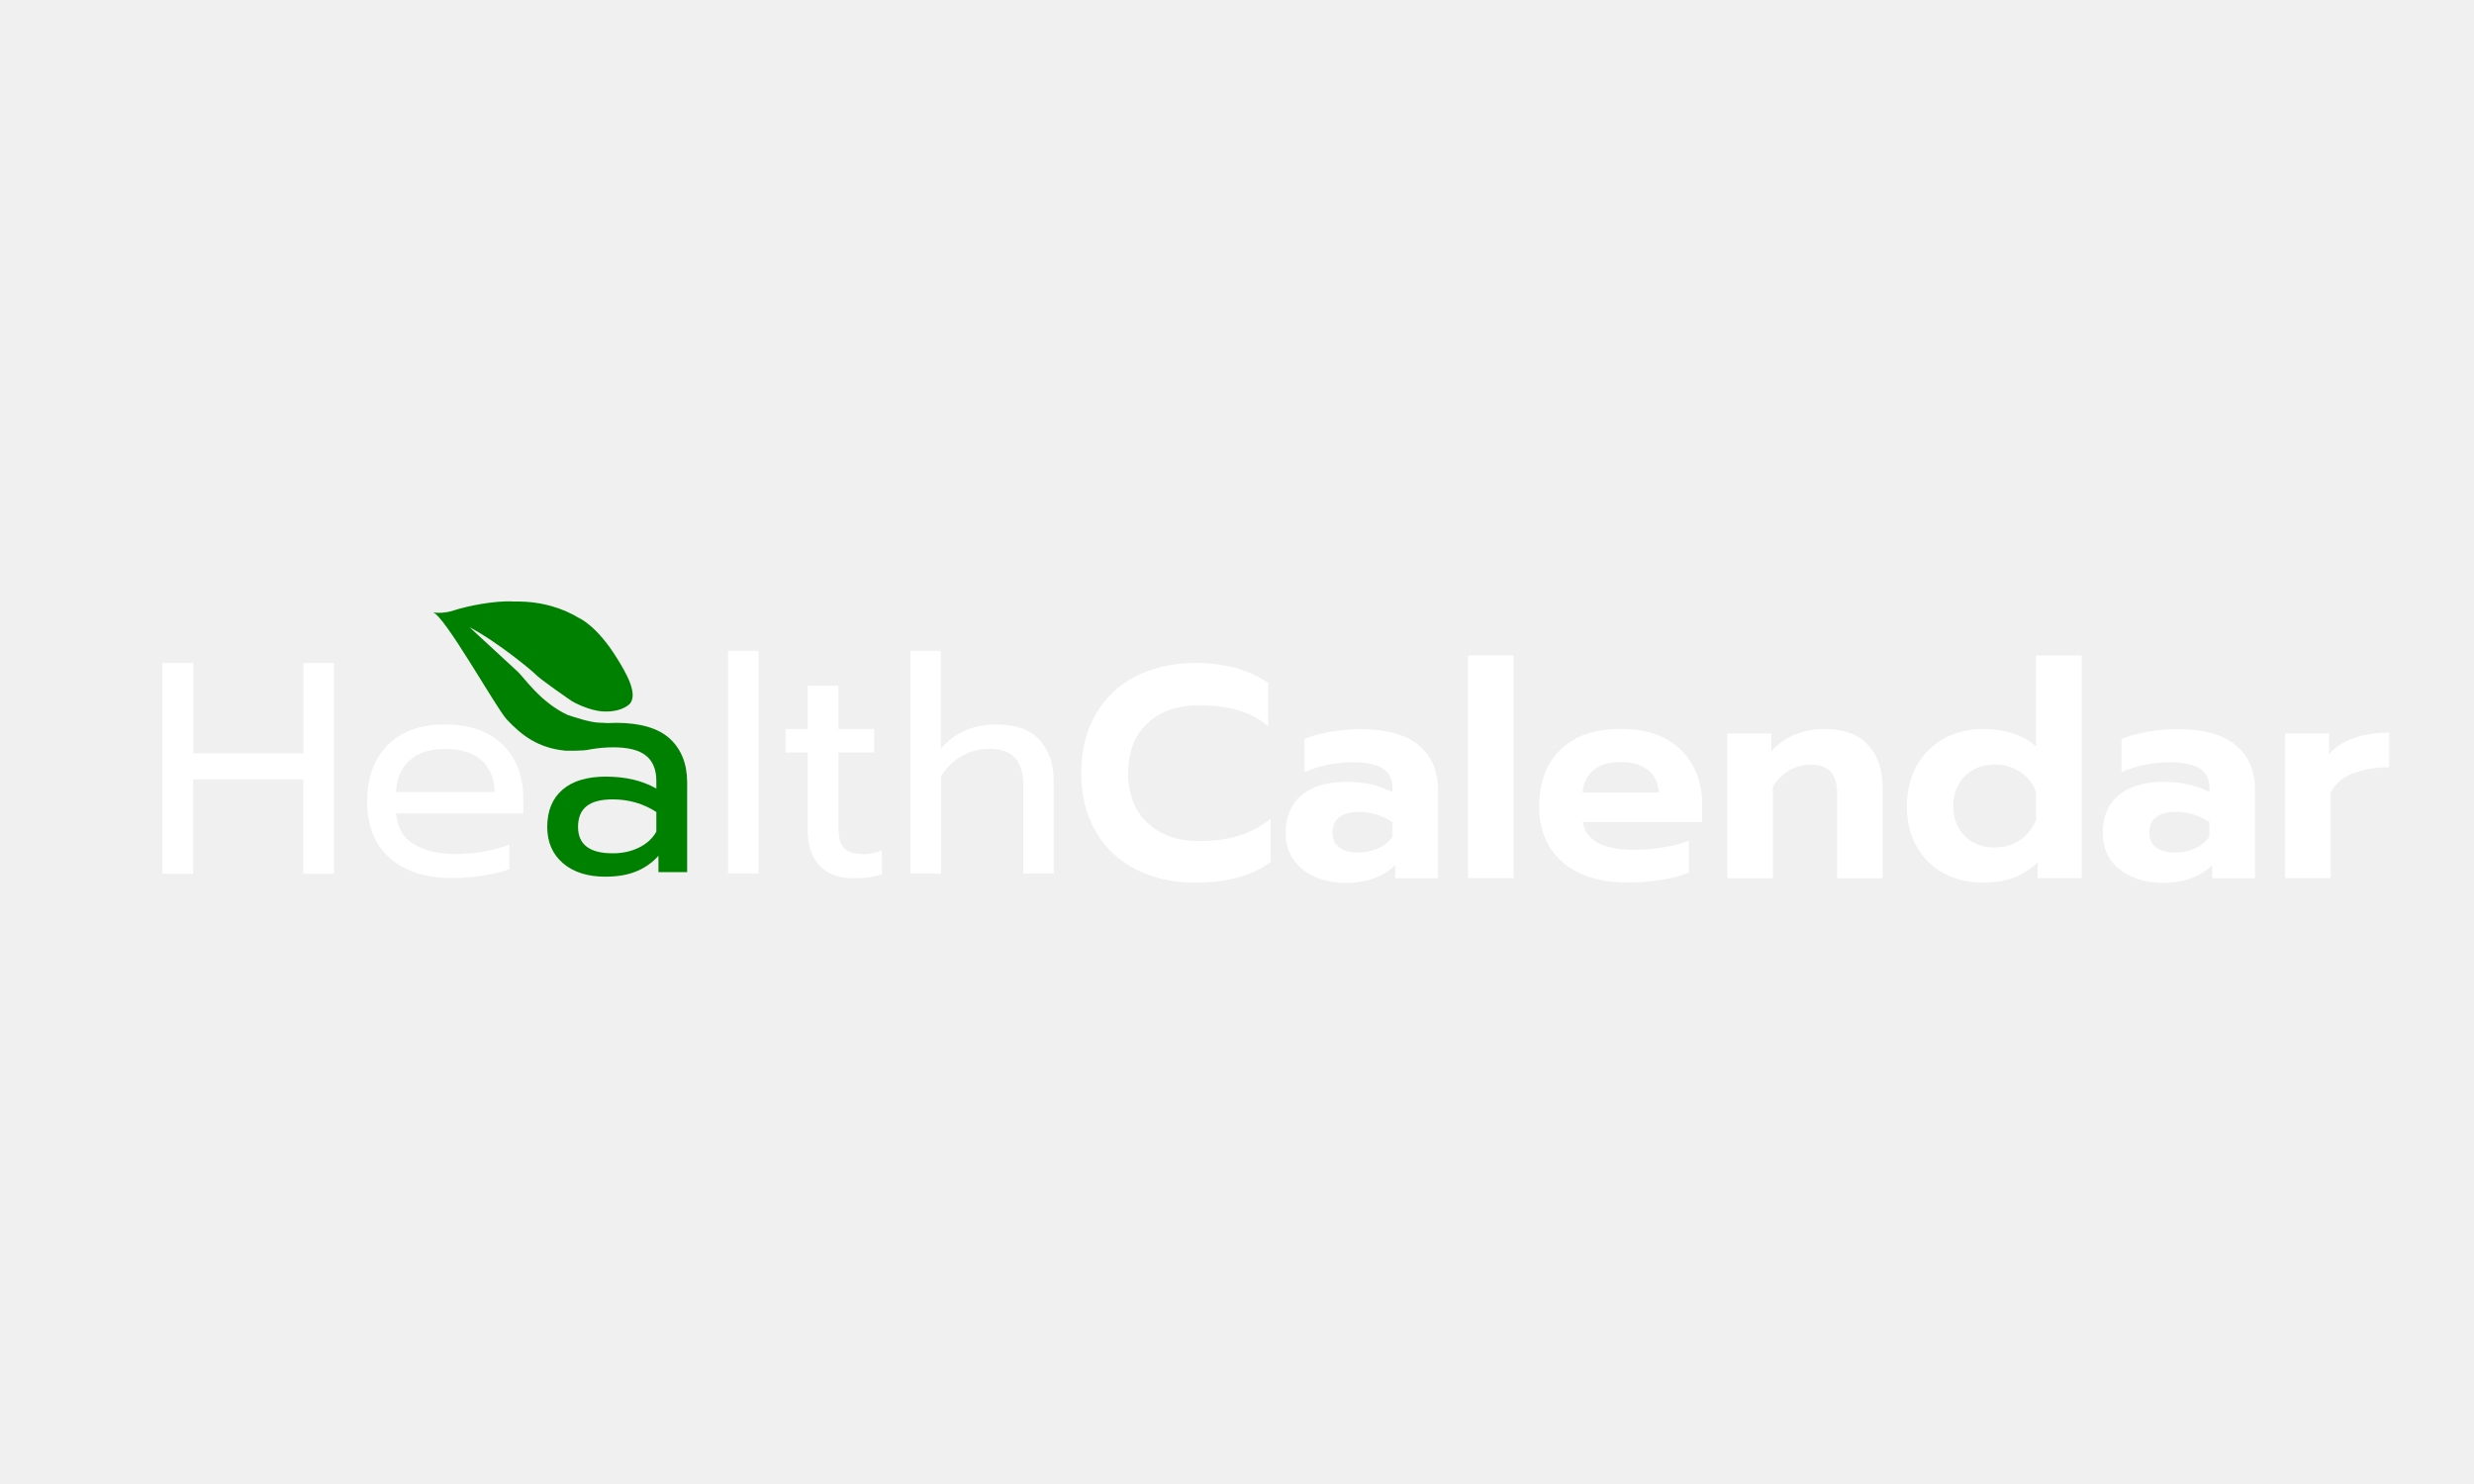
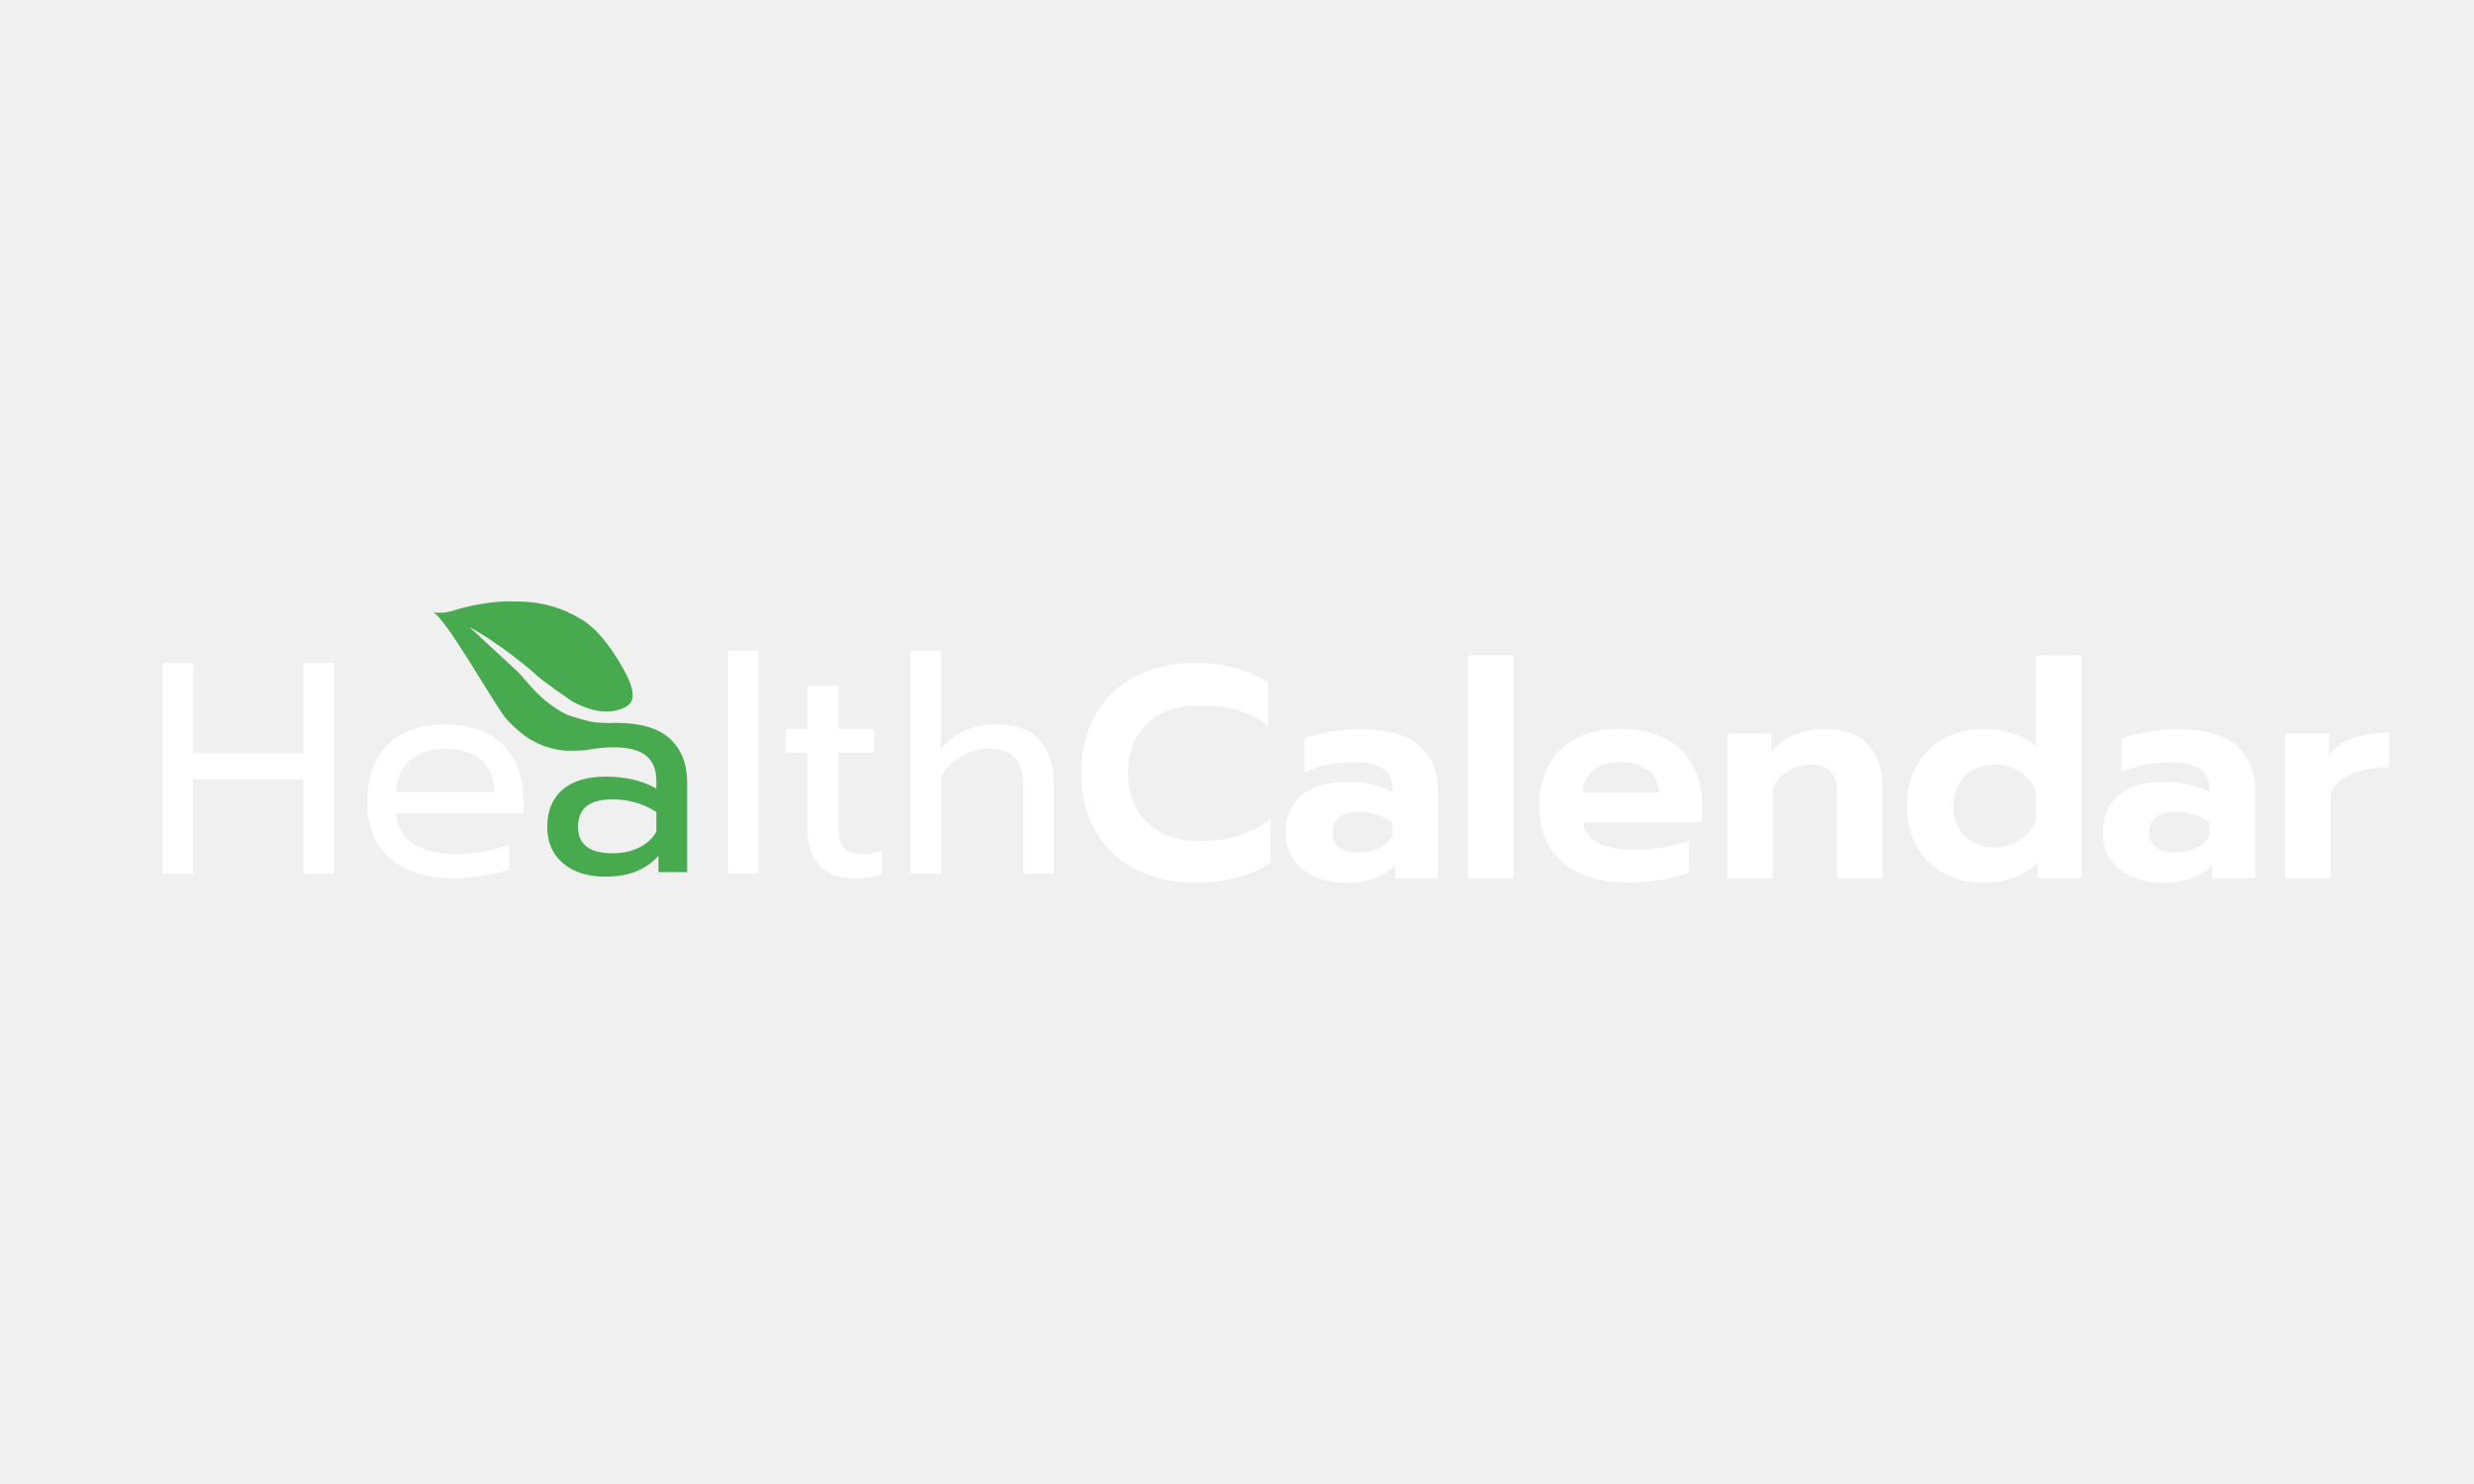
<svg xmlns="http://www.w3.org/2000/svg" version="1.1" id="Warstwa_1" x="0px" y="0px" viewBox="0 0 200 120" style="enable-background:new 0 0 200 120;" xml:space="preserve">
  <g fill="#fff">
    <g>
      <path d="M91.8,70.29c-1.4-0.72-2.48-1.75-3.24-3.08c-0.76-1.33-1.15-2.9-1.15-4.7c0-1.8,0.38-3.38,1.15-4.72    c0.76-1.34,1.84-2.37,3.24-3.1c1.4-0.72,3.01-1.08,4.83-1.08c2.36,0,4.32,0.54,5.9,1.61v3.51c-0.72-0.6-1.53-1.04-2.45-1.3    c-0.92-0.27-1.96-0.4-3.13-0.4c-1.77,0-3.17,0.49-4.2,1.47c-1.03,0.98-1.55,2.32-1.55,4.01c0,1.71,0.52,3.05,1.56,4.03    c1.04,0.98,2.44,1.47,4.19,1.47c1.2,0,2.27-0.14,3.19-0.43c0.93-0.28,1.79-0.74,2.58-1.38v3.51c-1.5,1.11-3.53,1.66-6.09,1.66    C94.81,71.38,93.2,71.01,91.8,70.29z" />
      <path d="M105.29,70.29c-0.9-0.72-1.35-1.71-1.35-2.96c0-1.3,0.43-2.31,1.29-3.03c0.86-0.72,2.08-1.08,3.66-1.08    c0.7,0,1.36,0.07,2,0.22c0.63,0.15,1.19,0.35,1.68,0.61v-0.29c0-0.73-0.26-1.27-0.78-1.61c-0.52-0.34-1.32-0.51-2.39-0.51    c-1.43,0-2.75,0.27-3.95,0.8v-2.68c0.52-0.23,1.19-0.42,2.02-0.57c0.83-0.15,1.66-0.23,2.49-0.23c2.11,0,3.69,0.43,4.73,1.3    c1.04,0.87,1.56,2.08,1.56,3.64v7.12h-3.46v-1.07c-0.99,0.96-2.32,1.44-4,1.44C107.36,71.38,106.19,71.01,105.29,70.29z     M111.42,68.6c0.49-0.23,0.87-0.54,1.15-0.95v-1.17c-0.83-0.55-1.74-0.83-2.73-0.83c-0.68,0-1.21,0.14-1.57,0.43    c-0.37,0.28-0.55,0.7-0.55,1.26c0,0.52,0.18,0.92,0.54,1.19c0.36,0.28,0.87,0.41,1.54,0.41C110.39,68.94,110.93,68.82,111.42,68.6    z" />
      <path d="M118.68,53h3.68v18.01h-3.68V53z" />
      <path d="M126.36,69.75c-1.28-1.08-1.93-2.6-1.93-4.55c0-1.93,0.57-3.46,1.72-4.58c1.15-1.12,2.78-1.68,4.91-1.68    c1.4,0,2.58,0.26,3.56,0.78c0.97,0.52,1.71,1.24,2.22,2.16c0.5,0.92,0.76,1.95,0.76,3.11v1.49h-9.65c0.26,1.5,1.66,2.24,4.19,2.24    c0.75,0,1.52-0.07,2.32-0.2c0.8-0.13,1.49-0.31,2.07-0.54v2.58c-0.57,0.24-1.3,0.44-2.19,0.58c-0.89,0.15-1.79,0.22-2.68,0.22    C129.4,71.38,127.64,70.84,126.36,69.75z M134.11,64.09c-0.05-0.78-0.34-1.38-0.88-1.82c-0.54-0.43-1.28-0.65-2.22-0.65    c-0.93,0-1.66,0.22-2.19,0.66c-0.54,0.44-0.83,1.04-0.88,1.8H134.11z" />
      <path d="M139.64,59.31h3.56v1.44c0.54-0.6,1.17-1.05,1.91-1.35c0.74-0.3,1.51-0.45,2.33-0.45c1.59,0,2.78,0.43,3.57,1.28    c0.79,0.85,1.18,2,1.18,3.45v7.34h-3.68v-6.92c0-1.51-0.7-2.27-2.1-2.27c-0.62,0-1.19,0.15-1.73,0.45    c-0.54,0.3-0.99,0.74-1.36,1.33v7.41h-3.68V59.31z" />
      <path d="M157.13,70.61c-0.93-0.51-1.67-1.23-2.19-2.17c-0.53-0.93-0.79-2.02-0.79-3.25c0-1.22,0.26-2.3,0.78-3.24    c0.52-0.94,1.25-1.68,2.19-2.21c0.94-0.53,2.01-0.79,3.22-0.79c0.88,0,1.68,0.12,2.41,0.37c0.73,0.24,1.35,0.59,1.85,1.05V53h3.68    v18.01h-3.56v-1.27c-0.6,0.57-1.26,0.98-1.96,1.24c-0.71,0.26-1.52,0.39-2.42,0.39C159.13,71.38,158.06,71.12,157.13,70.61z     M163.32,67.91c0.59-0.41,1.02-0.95,1.28-1.63v-2.22c-0.23-0.67-0.65-1.21-1.26-1.62c-0.61-0.41-1.3-0.62-2.06-0.62    c-0.99,0-1.8,0.31-2.43,0.93c-0.63,0.62-0.94,1.43-0.94,2.44c0,1.01,0.31,1.82,0.94,2.43c0.63,0.61,1.43,0.91,2.43,0.91    C162.05,68.52,162.72,68.32,163.32,67.91z" />
      <path d="M171.34,70.29c-0.9-0.72-1.35-1.71-1.35-2.96c0-1.3,0.43-2.31,1.29-3.03c0.86-0.72,2.08-1.08,3.66-1.08    c0.7,0,1.36,0.07,2,0.22c0.63,0.15,1.19,0.35,1.68,0.61v-0.29c0-0.73-0.26-1.27-0.78-1.61c-0.52-0.34-1.32-0.51-2.39-0.51    c-1.43,0-2.75,0.27-3.95,0.8v-2.68c0.52-0.23,1.19-0.42,2.02-0.57c0.83-0.15,1.66-0.23,2.49-0.23c2.11,0,3.69,0.43,4.73,1.3    c1.04,0.87,1.56,2.08,1.56,3.64v7.12h-3.46v-1.07c-0.99,0.96-2.32,1.44-4,1.44C173.4,71.38,172.24,71.01,171.34,70.29z     M177.46,68.6c0.49-0.23,0.87-0.54,1.15-0.95v-1.17c-0.83-0.55-1.74-0.83-2.73-0.83c-0.68,0-1.21,0.14-1.57,0.43    c-0.37,0.28-0.55,0.7-0.55,1.26c0,0.52,0.18,0.92,0.54,1.19c0.36,0.28,0.87,0.41,1.54,0.41C176.43,68.94,176.98,68.82,177.46,68.6    z" />
      <path d="M184.73,59.31h3.56v1.68c0.47-0.57,1.13-1,1.97-1.3c0.84-0.3,1.8-0.45,2.88-0.45v2.8c-1.12,0-2.11,0.17-2.96,0.51    c-0.85,0.34-1.44,0.86-1.77,1.56v6.9h-3.68V59.31z" />
    </g>
    <g>
      <path d="M13.14,53.61h2.49v7.31h8.9v-7.31H27v17.04h-2.49v-7.63h-8.9v7.63h-2.49V53.61z" />
      <path d="M31.52,69.39c-1.23-1.08-1.84-2.6-1.84-4.57c0-1.92,0.55-3.44,1.64-4.56c1.1-1.12,2.66-1.68,4.69-1.68    c1.35,0,2.49,0.26,3.44,0.77c0.94,0.51,1.65,1.22,2.13,2.12c0.48,0.9,0.72,1.93,0.72,3.08v1.22H32.02    c0.08,1.11,0.55,1.93,1.4,2.47c0.85,0.54,2.01,0.82,3.47,0.82c0.75,0,1.5-0.07,2.27-0.21c0.76-0.14,1.44-0.32,2.02-0.55v1.97    c-0.52,0.21-1.21,0.39-2.06,0.52c-0.85,0.14-1.69,0.21-2.52,0.21C34.44,71.01,32.75,70.47,31.52,69.39z M39.99,64.04    c-0.03-1.11-0.39-1.96-1.08-2.57c-0.69-0.61-1.67-0.91-2.94-0.91c-1.23,0-2.19,0.32-2.88,0.95c-0.68,0.63-1.04,1.48-1.07,2.53    H39.99z" />
      <path d="M58.86,52.63h2.46v18.01h-2.46V52.63z" />
      <path d="M66.25,69.99c-0.64-0.68-0.96-1.65-0.96-2.9v-6.24h-1.78v-1.9h1.78v-3.51h2.49v3.51h2.88v1.9h-2.88v6.07    c0,0.78,0.15,1.33,0.45,1.66c0.3,0.33,0.85,0.49,1.65,0.49c0.47,0,0.94-0.11,1.41-0.32v1.95c-0.62,0.21-1.38,0.32-2.29,0.32    C67.81,71.01,66.89,70.67,66.25,69.99z" />
      <path d="M73.6,52.63h2.46v7.92c1.12-1.32,2.62-1.97,4.48-1.97c1.56,0,2.72,0.41,3.49,1.24c0.76,0.83,1.15,1.94,1.15,3.34v7.48    h-2.46v-7.24c0-1.9-0.91-2.85-2.73-2.85c-0.78,0-1.51,0.18-2.18,0.55c-0.67,0.37-1.26,0.92-1.74,1.67v7.87H73.6V52.63z" />
-       <path class="leaf" fill="green" d="M45.68,60.7c0,0,1.4,0.05,2.02-0.1c0.61-0.11,1.24-0.17,1.88-0.17c1.2,0,2.08,0.22,2.64,0.67    c0.56,0.45,0.84,1.13,0.84,2.06v0.61c-1.12-0.65-2.49-0.97-4.09-0.97c-1.51,0-2.68,0.35-3.5,1.06c-0.82,0.71-1.23,1.71-1.23,3.01    c0,1.24,0.43,2.21,1.28,2.94c0.85,0.72,1.99,1.08,3.4,1.08c0.99,0,1.83-0.14,2.52-0.43c0.69-0.28,1.29-0.7,1.79-1.26v1.32h2.32    v-7.24c0-1.51-0.47-2.69-1.4-3.55c-0.93-0.85-2.37-1.27-4.3-1.28c-0.17,0-0.38,0.01-0.38,0.01c-0.12,0.01-0.25,0.01-0.37,0.01    c-0.19-0.01-0.39-0.03-0.62-0.03c-0.81-0.02-2.11-0.47-2.6-0.63c-2.2-1.03-3.49-3-4.03-3.5l-3.89-3.59    c2.35,1.24,5.15,3.61,5.28,3.76c0.41,0.46,3.03,2.24,3.03,2.24s1.3,0.75,2.5,0.81c1.61,0.07,2.18-0.66,2.18-0.66    c0.6-0.81-0.29-2.39-1.1-3.69c-1.63-2.62-3.05-3.21-3.05-3.21l0,0c-1.2-0.73-2.92-1.35-5.08-1.33c-0.07,0-0.13,0-0.2,0    c-1.5-0.1-3.81,0.38-4.8,0.71c-0.92,0.31-1.63,0.18-1.74,0.16c0.91,0.16,5.16,7.8,5.99,8.67C42.2,59.49,43.51,60.48,45.68,60.7     M53.06,67.25c-0.31,0.55-0.78,0.98-1.41,1.29c-0.63,0.31-1.34,0.46-2.12,0.46c-1.87,0-2.8-0.71-2.8-2.14    c0-0.75,0.23-1.3,0.69-1.67c0.46-0.37,1.17-0.55,2.11-0.55c1.3,0,2.48,0.34,3.53,1.02V67.25z" />
+       <path class="leaf" fill="#47AA4E" d="M45.68,60.7c0,0,1.4,0.05,2.02-0.1c0.61-0.11,1.24-0.17,1.88-0.17c1.2,0,2.08,0.22,2.64,0.67    c0.56,0.45,0.84,1.13,0.84,2.06v0.61c-1.12-0.65-2.49-0.97-4.09-0.97c-1.51,0-2.68,0.35-3.5,1.06c-0.82,0.71-1.23,1.71-1.23,3.01    c0,1.24,0.43,2.21,1.28,2.94c0.85,0.72,1.99,1.08,3.4,1.08c0.99,0,1.83-0.14,2.52-0.43c0.69-0.28,1.29-0.7,1.79-1.26v1.32h2.32    v-7.24c0-1.51-0.47-2.69-1.4-3.55c-0.93-0.85-2.37-1.27-4.3-1.28c-0.17,0-0.38,0.01-0.38,0.01c-0.12,0.01-0.25,0.01-0.37,0.01    c-0.19-0.01-0.39-0.03-0.62-0.03c-0.81-0.02-2.11-0.47-2.6-0.63c-2.2-1.03-3.49-3-4.03-3.5l-3.89-3.59    c2.35,1.24,5.15,3.61,5.28,3.76c0.41,0.46,3.03,2.24,3.03,2.24s1.3,0.75,2.5,0.81c1.61,0.07,2.18-0.66,2.18-0.66    c0.6-0.81-0.29-2.39-1.1-3.69c-1.63-2.62-3.05-3.21-3.05-3.21l0,0c-1.2-0.73-2.92-1.35-5.08-1.33c-0.07,0-0.13,0-0.2,0    c-1.5-0.1-3.81,0.38-4.8,0.71c-0.92,0.31-1.63,0.18-1.74,0.16c0.91,0.16,5.16,7.8,5.99,8.67C42.2,59.49,43.51,60.48,45.68,60.7     M53.06,67.25c-0.31,0.55-0.78,0.98-1.41,1.29c-0.63,0.31-1.34,0.46-2.12,0.46c-1.87,0-2.8-0.71-2.8-2.14    c0-0.75,0.23-1.3,0.69-1.67c0.46-0.37,1.17-0.55,2.11-0.55c1.3,0,2.48,0.34,3.53,1.02V67.25z" />
    </g>
  </g>
</svg>
